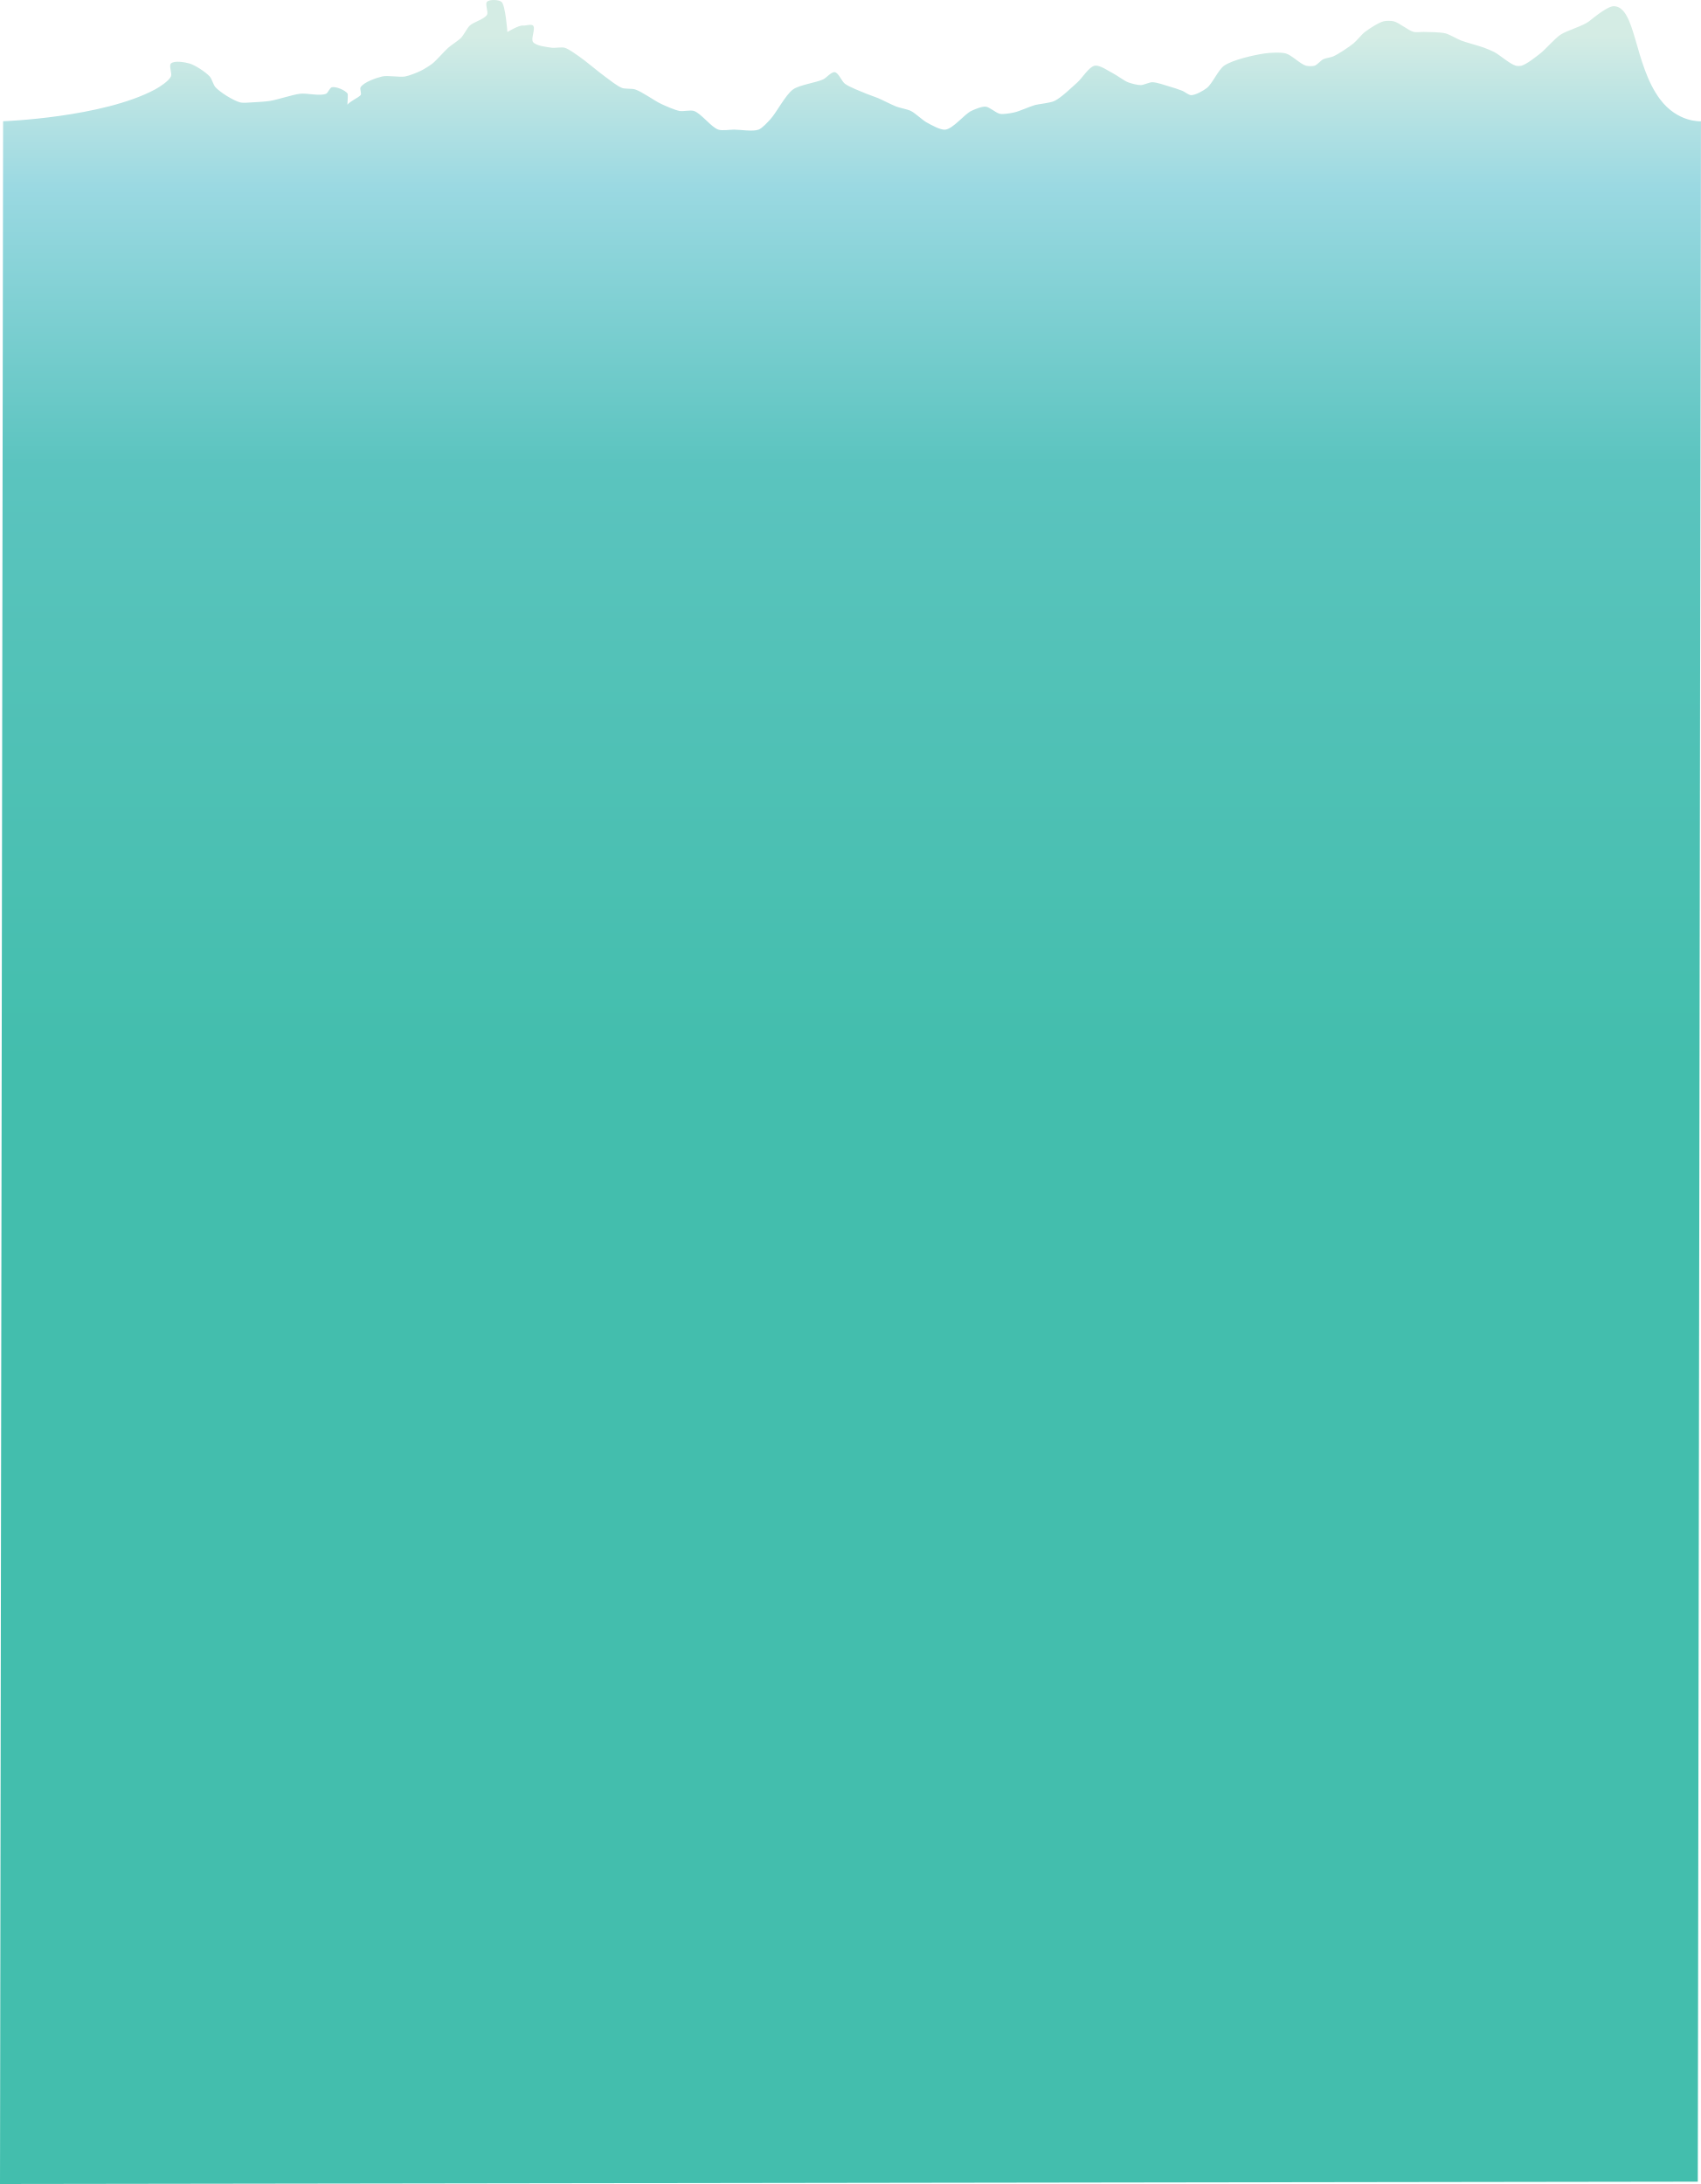
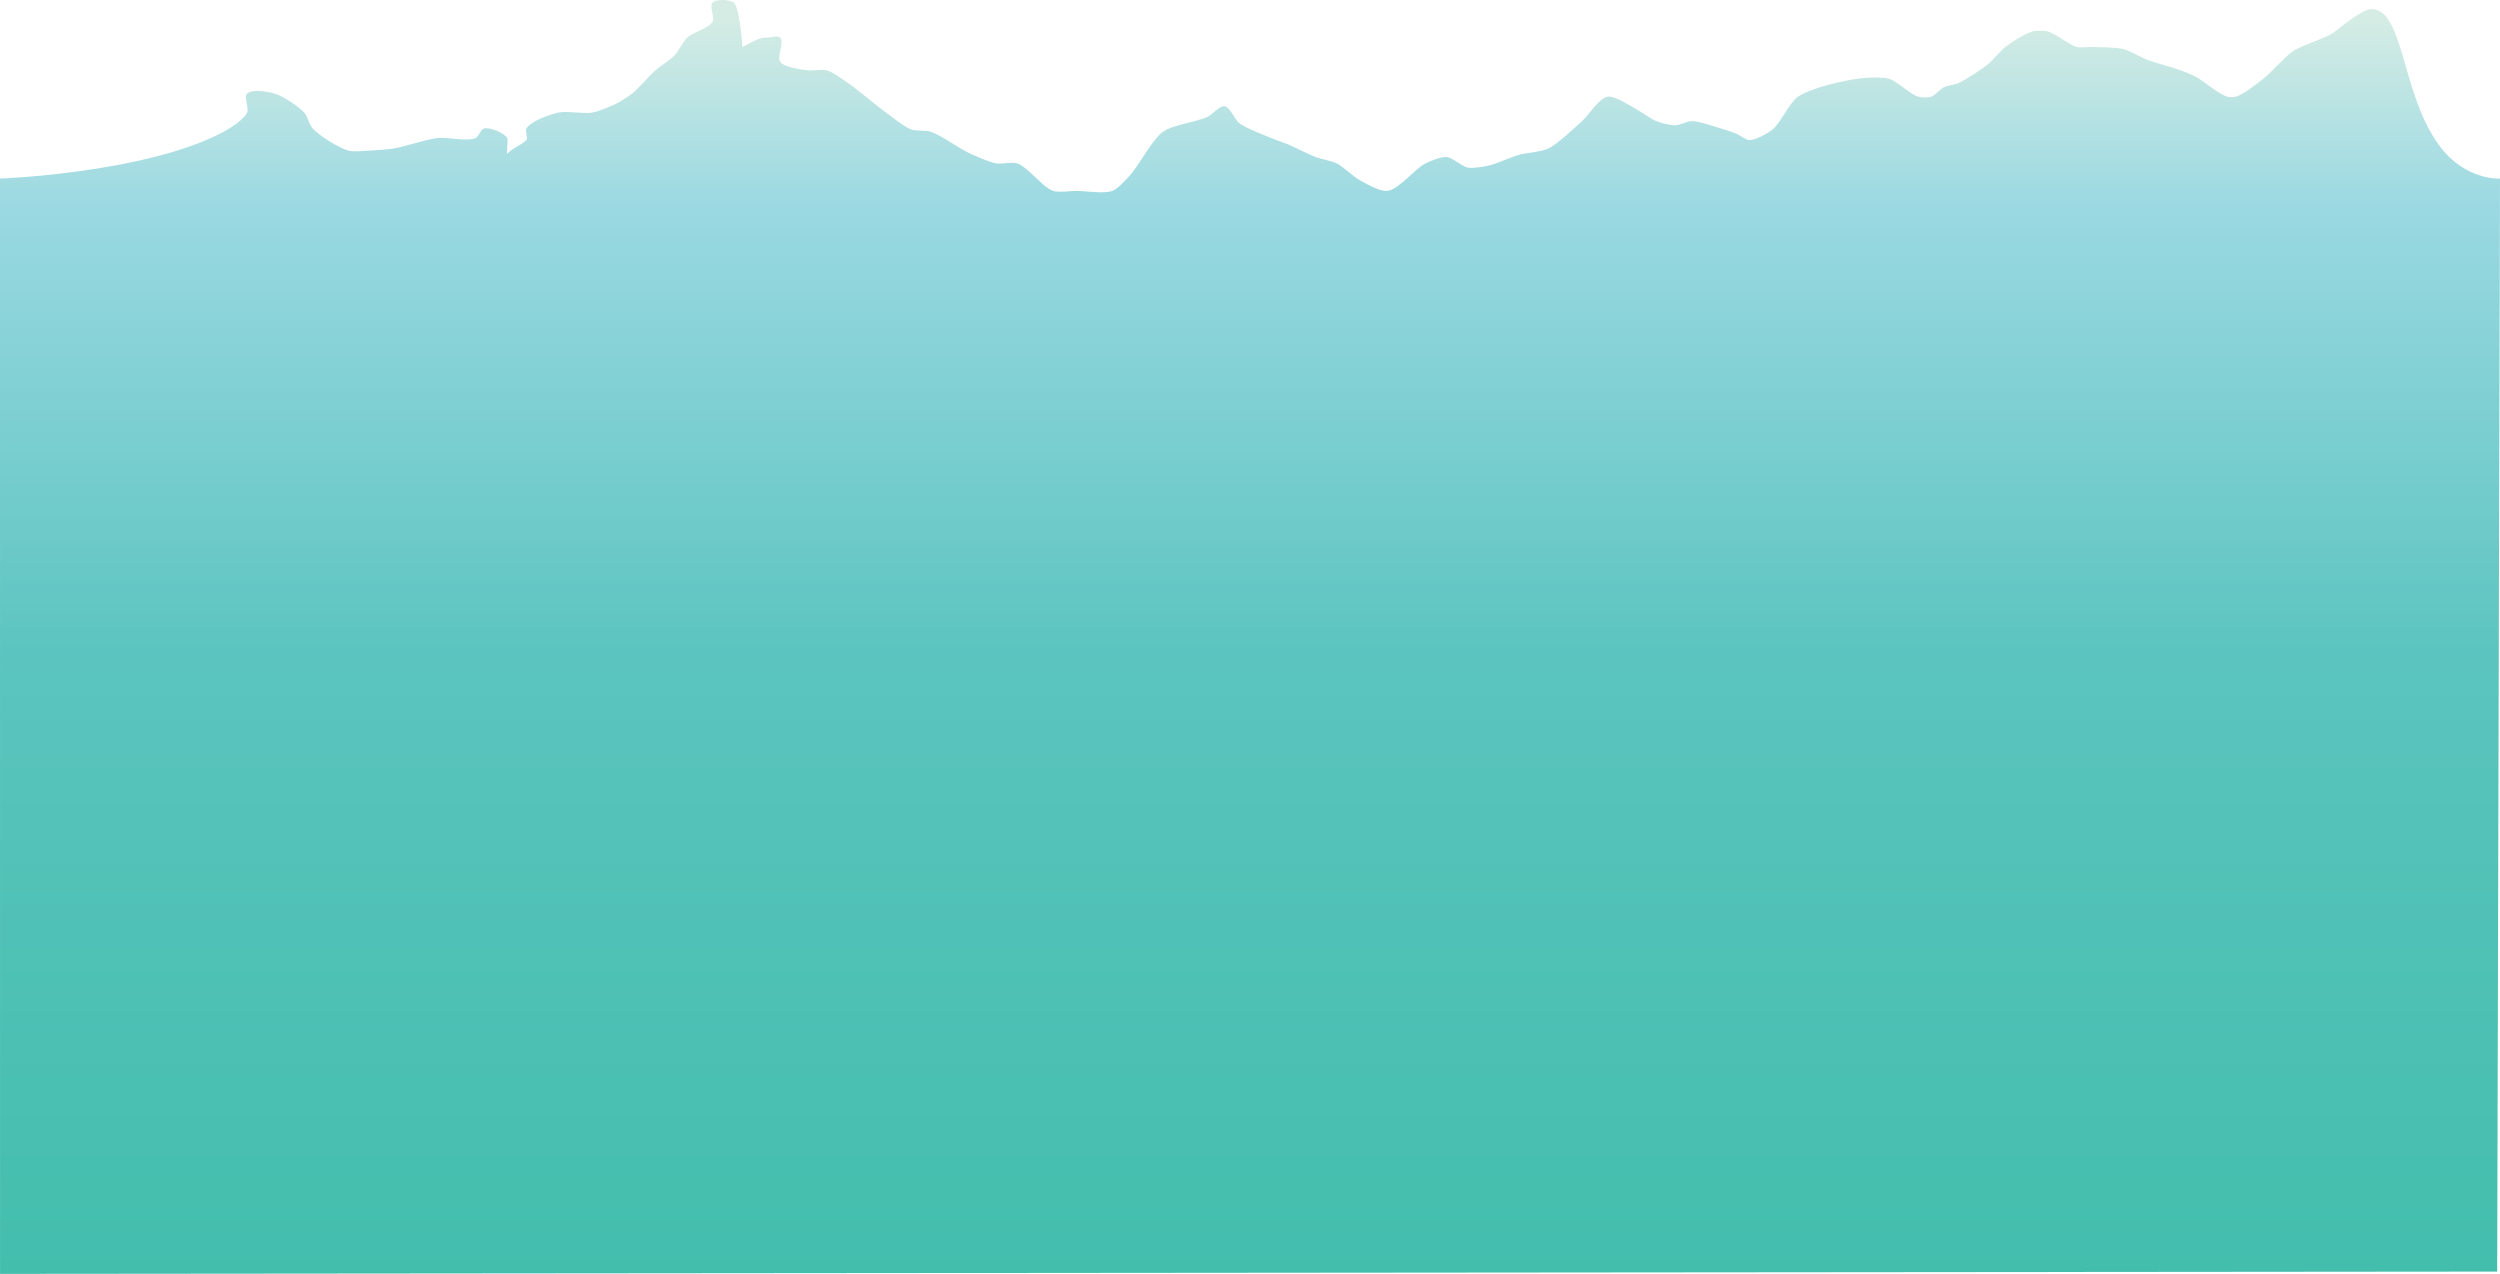
- <svg xmlns="http://www.w3.org/2000/svg" version="1.1" id="Layer_1" x="0px" y="0px" width="1282.36px" height="1646.612px" viewBox="0 0 1282.36 1646.612" enable-background="new 0 0 1282.36 1646.612" xml:space="preserve">
-   <linearGradient id="SVGID_1_" gradientUnits="userSpaceOnUse" x1="641.18" y1="1646.612" x2="641.18" y2="-5.765621e-06">
-     <stop offset="0.513" style="stop-color:#43BEAD" />
-     <stop offset="0.701" style="stop-color:#53C2B8" />
-     <stop offset="0.787" style="stop-color:#5BC4BF" />
-     <stop offset="0.915" style="stop-color:#9BD9E2" />
+ <svg xmlns="http://www.w3.org/2000/svg" version="1.1" id="Layer_1" x="0px" y="0px" width="1280.019px" height="652.233px" viewBox="0 0 1280.019 652.233" enable-background="new 0 0 1280.019 652.233" xml:space="preserve">
+   <linearGradient id="SVGID_1_" gradientUnits="userSpaceOnUse" x1="640.009" y1="652.234" x2="640.009" y2="1.094435e-04">
+     <stop offset="0" style="stop-color:#43BEAD" />
+     <stop offset="0.331" style="stop-color:#53C2B8" />
+     <stop offset="0.482" style="stop-color:#5BC4BF" />
+     <stop offset="0.84" style="stop-color:#9BD9E2" />
    <stop offset="0.984" style="stop-color:#D4ECE4" />
  </linearGradient>
-   <path fill="url(#SVGID_1_)" d="M2.341,91.423c0,0,74.926-2.715,114.613-24.018c3.391-1.82,10.267-6.271,11.915-9.749  c1.044-2.202-1.723-8.026,0-9.749c2.489-2.489,10.704-0.992,14.082,0c4.324,1.27,12.11,6.435,15.165,9.749  c1.56,1.693,2.758,6.446,4.333,8.124c3.703,3.945,13.209,9.896,18.415,11.374c2.345,0.666,7.314,0.101,9.749,0  c3.258-0.136,9.779-0.569,12.999-1.083c5.773-0.922,16.942-4.734,22.748-5.416c4.841-0.568,15.051,1.997,19.498,0  c1.487-0.668,2.745-4.506,4.333-4.874c3.135-0.727,10.121,2.202,11.915,4.874c0.453,0.674-0.86,19.403-0.626,9.313  c0.058-2.496,8.812-6.282,10.375-8.23c0.932-1.162-0.783-4.691,0-5.958c2.388-3.863,11.828-7.081,16.248-8.124  c4.217-0.995,13.064,0.752,17.331,0c3.122-0.55,9.066-2.944,11.915-4.333c2.296-1.12,6.666-3.826,8.666-5.416  c3.297-2.623,8.757-9.127,11.915-11.915c2.315-2.043,7.613-5.353,9.749-7.583c1.94-2.025,4.462-7.215,6.499-9.142  c2.791-2.639,11.143-4.827,12.999-8.19c1.178-2.134-1.723-8.026,0-9.749c1.915-1.915,8.664-1.622,10.832,0  c3.073,2.299,4.513,22.823,4.513,22.823s8.676-5.29,11.735-4.884c1.879,0.249,6.242-1.34,7.582,0c2.191,2.191-1.84,9.899,0,12.391  c2.188,2.963,10.439,3.785,14.082,4.333c2.41,0.362,7.4-0.651,9.749,0c3.043,0.843,8.227,4.714,10.832,6.499  c5.094,3.491,14.488,11.554,19.498,15.165c3.168,2.284,9.329,7.329,12.999,8.666c2.304,0.839,7.413,0.338,9.749,1.083  c5.312,1.695,14.446,8.471,19.498,10.832c3.417,1.597,10.373,4.727,14.082,5.416c2.663,0.494,8.267-0.868,10.832,0  c5.489,1.858,12.925,12.223,18.415,14.082c2.822,0.955,8.937,0,11.915,0c4.604,0,14.105,1.619,18.415,0  c2.695-1.013,6.7-5.479,8.666-7.583c4.881-5.224,11.516-18.589,17.331-22.748c4.876-3.487,17.324-5.028,22.748-7.583  c2.311-1.089,6.138-5.789,8.666-5.416c2.848,0.421,5.281,6.937,7.583,8.666c3.584,2.692,12.115,5.846,16.248,7.583  c2.133,0.896,6.531,2.358,8.666,3.25c3.578,1.494,10.456,5.126,14.082,6.499c2.644,1.001,8.299,1.994,10.832,3.25  c3.3,1.636,8.679,6.906,11.915,8.666c3.314,1.802,10.341,5.902,14.082,5.416c5.963-0.774,14.106-11.421,19.498-14.082  c2.535-1.251,8.015-3.493,10.832-3.25c3.016,0.26,7.854,4.868,10.832,5.416c2.677,0.493,8.177-0.486,10.832-1.083  c3.928-0.884,11.293-4.315,15.165-5.416c3.729-1.061,11.668-1.575,15.165-3.25c5.035-2.412,13.146-10.387,17.331-14.082  c3.374-2.979,8.572-11.643,12.999-12.457c3.759-0.692,10.674,4.225,14.082,5.958c2.815,1.431,7.899,5.329,10.832,6.499  c2.319,0.925,7.252,2.199,9.749,2.166c2.233-0.029,6.433-2.166,8.666-2.166c3.35,0,9.782,2.313,12.999,3.25  c2.467,0.718,7.375,2.267,9.749,3.25c1.678,0.695,4.683,3.216,6.499,3.25c3.272,0.061,9.349-3.386,11.915-5.416  c4.163-3.294,8.628-13.778,12.999-16.79c6.525-4.496,22.492-8.044,30.33-9.207c4.018-0.596,12.336-1.095,16.248,0  c4.271,1.195,10.894,8.012,15.165,9.207c1.565,0.438,4.958,0.514,6.499,0c1.927-0.642,4.68-3.971,6.499-4.874  c1.766-0.877,5.786-1.354,7.583-2.166c4.106-1.858,11.656-6.921,15.165-9.749c2.385-1.923,6.23-6.808,8.666-8.666  c3.221-2.457,10.165-6.984,14.082-8.021c1.833-0.485,5.743-0.457,7.583,0c4.163,1.033,11.002,6.988,15.165,8.021  c1.84,0.457,5.688-0.063,7.583,0c4.069,0.135,12.3,0.089,16.248,1.083c3.173,0.799,8.859,4.249,11.915,5.416  c4.241,1.619,13.073,3.843,17.331,5.416c1.935,0.715,5.758,2.289,7.583,3.25c4.254,2.24,11.63,8.951,16.248,10.291  c1.04,0.302,3.295,0.309,4.333,0c4.031-1.201,10.769-6.616,14.082-9.207c4.075-3.187,10.877-11.186,15.165-14.082  c4.96-3.35,16.955-6.494,21.664-10.188c3.727-2.922,14.118-11.593,18.849-11.386c16.531,0.724,14.972,43.706,34.539,70.007  c13.37,17.972,30.969,16.761,30.969,16.761l-2.4,1553.416L0,1646.612L2.341,91.423z" />
+   <path fill="url(#SVGID_1_)" d="M0,91.423c0,0,74.926-2.715,114.613-24.018c3.391-1.82,10.267-6.271,11.915-9.749  c1.044-2.202-1.723-8.026,0-9.749c2.489-2.489,10.704-0.992,14.082,0c4.324,1.27,12.11,6.435,15.165,9.749  c1.56,1.693,2.758,6.446,4.333,8.124c3.703,3.945,13.209,9.896,18.415,11.374c2.345,0.666,7.314,0.101,9.749,0  c3.258-0.136,9.779-0.569,12.999-1.083c5.773-0.922,16.942-4.734,22.748-5.416c4.841-0.568,15.051,1.997,19.498,0  c1.487-0.668,2.745-4.506,4.333-4.874c3.135-0.727,10.121,2.202,11.915,4.874c0.453,0.674-0.86,19.403-0.626,9.313  c0.058-2.496,8.812-6.282,10.375-8.23c0.932-1.162-0.783-4.691,0-5.958c2.388-3.863,11.828-7.081,16.248-8.124  c4.217-0.995,13.064,0.752,17.331,0c3.122-0.55,9.066-2.944,11.915-4.333c2.296-1.12,6.666-3.826,8.666-5.416  c3.297-2.623,8.757-9.127,11.915-11.915c2.315-2.043,7.613-5.353,9.749-7.583c1.94-2.025,4.462-7.215,6.499-9.142  c2.791-2.639,11.143-4.827,12.999-8.19c1.178-2.134-1.723-8.026,0-9.749c1.915-1.915,8.664-1.622,10.832,0  c3.073,2.299,4.513,22.823,4.513,22.823s8.676-5.29,11.735-4.884c1.879,0.249,6.242-1.34,7.583,0c2.19,2.191-1.84,9.899,0,12.391  c2.188,2.963,10.439,3.785,14.082,4.333c2.41,0.362,7.4-0.651,9.749,0c3.044,0.843,8.227,4.714,10.832,6.499  c5.094,3.491,14.488,11.554,19.498,15.165c3.168,2.284,9.329,7.329,12.999,8.666c2.304,0.839,7.413,0.338,9.749,1.083  c5.312,1.695,14.446,8.471,19.498,10.832c3.417,1.597,10.373,4.727,14.082,5.416c2.663,0.494,8.267-0.868,10.832,0  c5.489,1.858,12.925,12.223,18.415,14.082c2.822,0.955,8.937,0,11.915,0c4.604,0,14.105,1.619,18.415,0  c2.695-1.013,6.7-5.479,8.666-7.583c4.881-5.224,11.516-18.589,17.331-22.748c4.876-3.487,17.324-5.028,22.747-7.583  c2.311-1.089,6.138-5.789,8.666-5.416c2.848,0.421,5.281,6.937,7.583,8.666c3.584,2.692,12.115,5.846,16.248,7.583  c2.133,0.896,6.531,2.358,8.666,3.25c3.578,1.494,10.456,5.126,14.082,6.499c2.644,1.001,8.299,1.994,10.832,3.25  c3.3,1.636,8.679,6.906,11.915,8.666c3.314,1.802,10.341,5.902,14.082,5.416c5.963-0.774,14.106-11.421,19.498-14.082  c2.535-1.251,8.015-3.493,10.832-3.25c3.016,0.26,7.854,4.868,10.832,5.416c2.677,0.493,8.177-0.486,10.832-1.083  c3.928-0.884,11.293-4.315,15.165-5.416c3.729-1.061,11.668-1.575,15.165-3.25c5.035-2.412,13.146-10.387,17.331-14.082  c3.374-2.979,8.572-11.643,12.999-12.457c3.759-0.692,10.674,4.225,14.082,5.958c2.815,1.431,7.899,5.329,10.832,6.499  c2.319,0.925,7.253,2.199,9.749,2.166c2.233-0.029,6.433-2.166,8.666-2.166c3.35,0,9.783,2.313,12.999,3.25  c2.467,0.718,7.375,2.267,9.749,3.25c1.678,0.695,4.683,3.216,6.499,3.25c3.272,0.061,9.349-3.386,11.915-5.416  c4.163-3.294,8.628-13.778,12.999-16.79c6.525-4.496,22.492-8.044,30.33-9.207c4.018-0.596,12.336-1.095,16.248,0  c4.271,1.195,10.894,8.012,15.165,9.207c1.565,0.438,4.958,0.514,6.499,0c1.927-0.642,4.68-3.971,6.499-4.874  c1.766-0.877,5.786-1.354,7.583-2.166c4.106-1.858,11.656-6.921,15.165-9.749c2.385-1.923,6.23-6.808,8.666-8.666  c3.222-2.457,10.165-6.984,14.082-8.021c1.832-0.485,5.743-0.457,7.582,0c4.163,1.033,11.002,6.988,15.165,8.021  c1.84,0.457,5.688-0.063,7.583,0c4.069,0.135,12.3,0.089,16.248,1.083c3.173,0.799,8.858,4.249,11.915,5.416  c4.241,1.619,13.073,3.843,17.331,5.416c1.935,0.715,5.758,2.289,7.583,3.25c4.254,2.24,11.63,8.951,16.248,10.291  c1.04,0.302,3.295,0.309,4.333,0c4.031-1.201,10.769-6.616,14.082-9.207c4.075-3.187,10.877-11.186,15.165-14.082  c4.96-3.35,16.955-6.494,21.664-10.188c3.727-2.922,14.118-11.593,18.849-11.386c16.532,0.724,14.973,43.706,34.539,70.007  c13.371,17.972,30.969,16.761,30.969,16.761l-1.442,559.626L0.019,652.234L0,91.423z" />
</svg>
